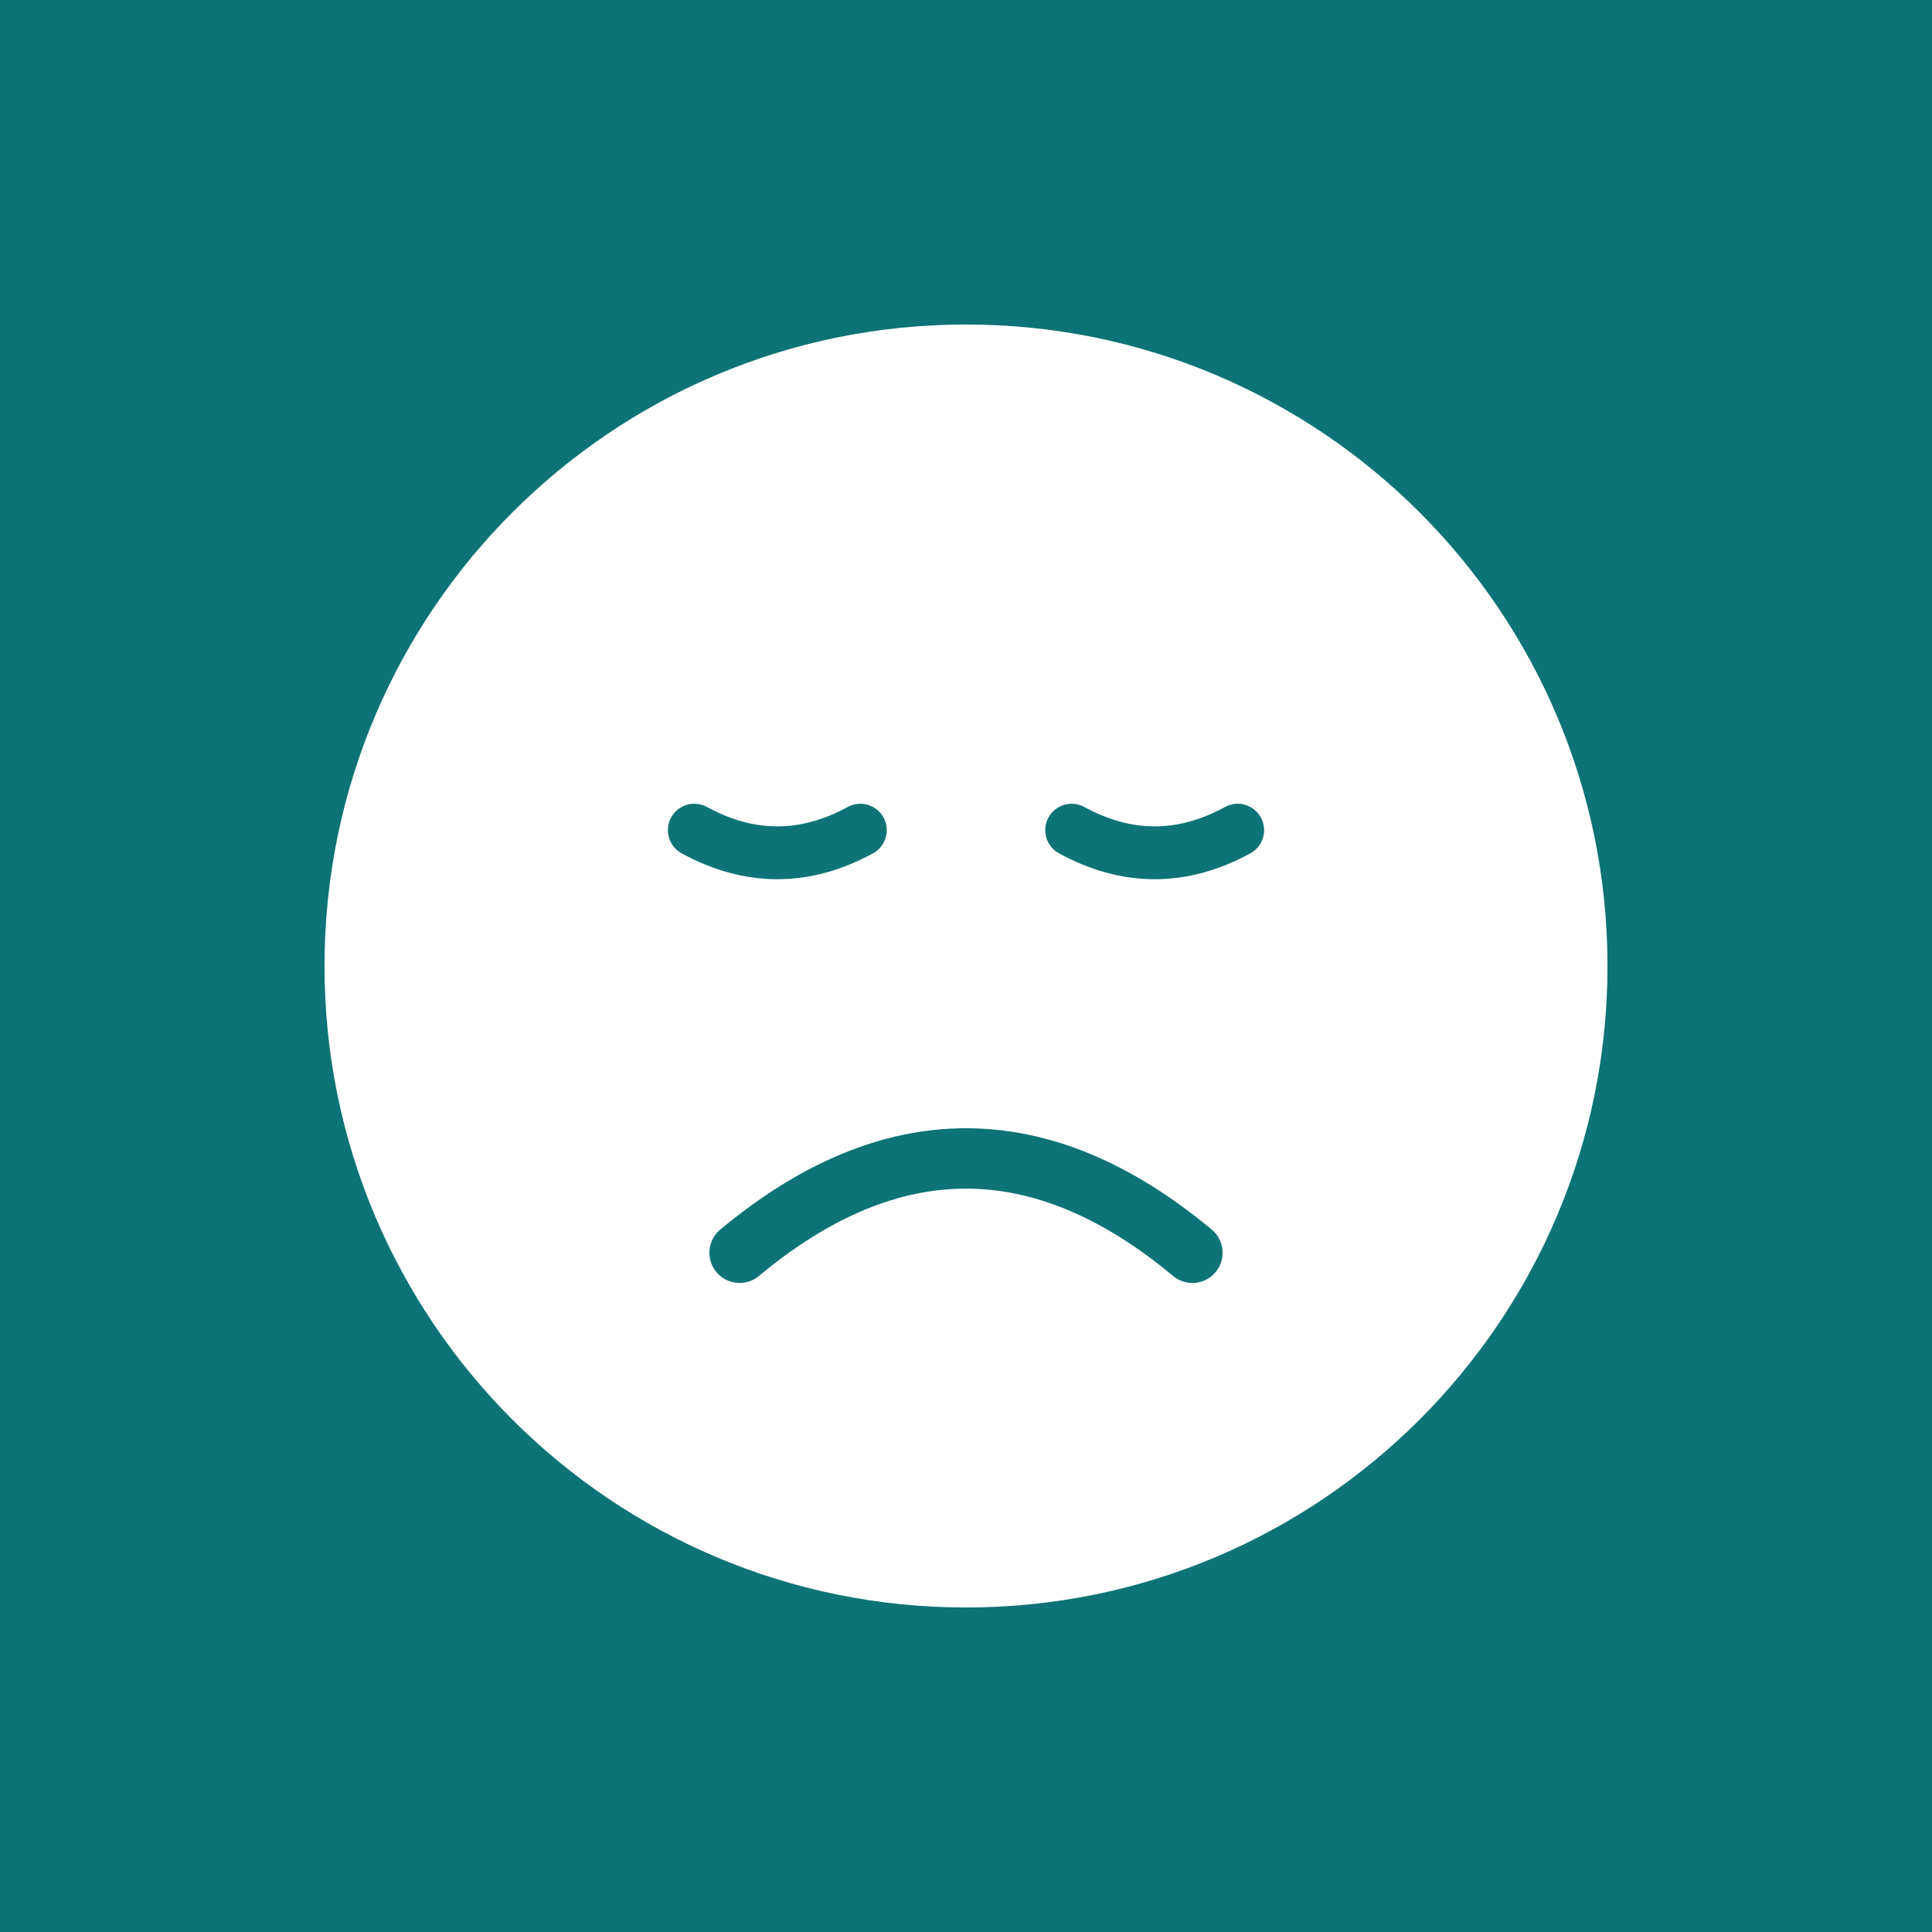
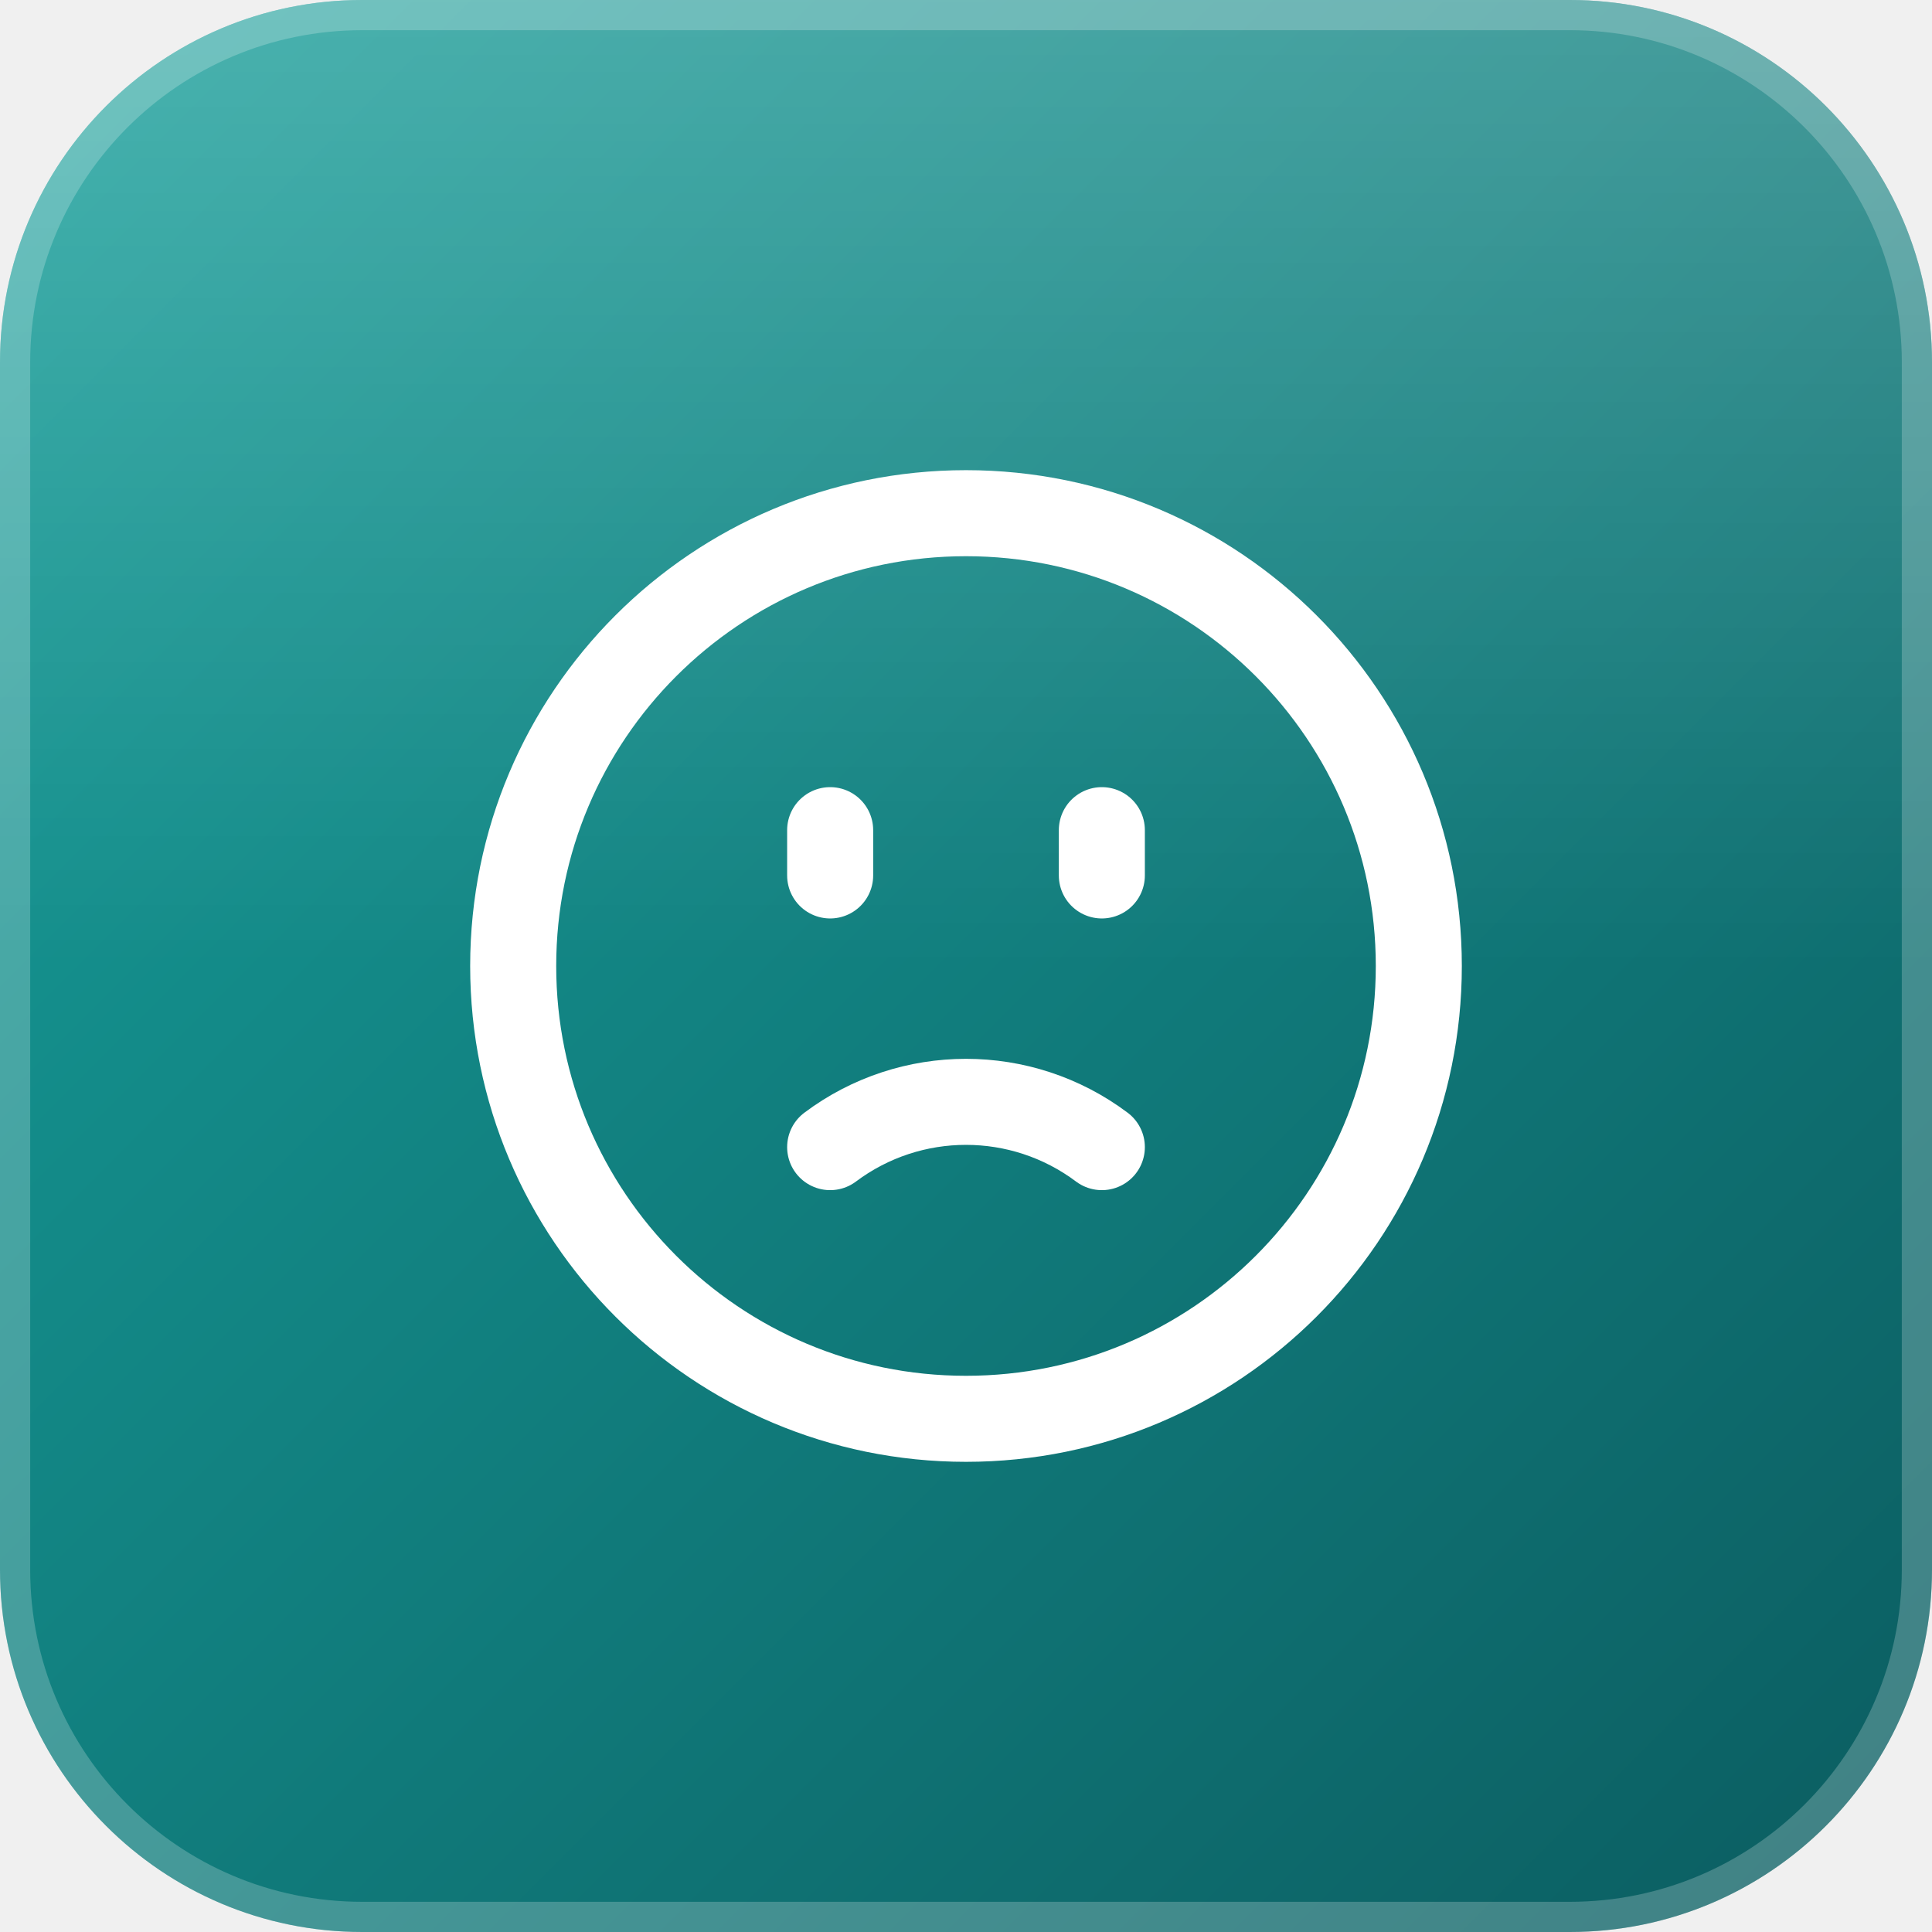
- <svg xmlns="http://www.w3.org/2000/svg" viewBox="0 0 512 512" role="img" aria-label="Schmerz-Trainer">
-   <rect width="512" height="512" fill="#0d7377" />
-   <circle cx="256" cy="256" r="170" fill="white" />
-   <g stroke="#0d7377" stroke-width="14" stroke-linecap="round" fill="none">
-     <path d="M 184 220 Q 206 232 228 220" />
-     <path d="M 284 220 Q 306 232 328 220" />
+ <svg xmlns="http://www.w3.org/2000/svg" viewBox="0 0 64 64">
+   <defs>
+     <linearGradient id="bg" x1="0" y1="0" x2="1" y2="1">
+       <stop offset="0" stop-color="#17a09b" />
+       <stop offset="1" stop-color="#0b5c60" />
+     </linearGradient>
+     <linearGradient id="sh" x1="0" y1="0" x2="0" y2="1">
+       <stop offset="0" stop-color="#fff" stop-opacity=".22" />
+       <stop offset=".5" stop-color="#fff" stop-opacity="0" />
+     </linearGradient>
+   </defs>
+   <rect width="64" height="64" rx="12" fill="url(#bg)" />
+   <rect width="64" height="64" rx="12" fill="url(#sh)" />
+   <rect x=".5" y=".5" width="63" height="63" rx="11.5" fill="none" stroke="#fff" stroke-opacity=".22" />
+   <g transform="translate(14 14) scale(1.5)" fill="none" stroke="#ffffff" stroke-width="1.9" stroke-linecap="round" stroke-linejoin="round">
+     <path d="M15 10V9" />
+     <path d="M9 10V9" />
+     <path d="M9 16a5 5 0 016 0" />
+     <circle cx="12" cy="12" r="10" />
  </g>
-   <path d="M 196 332 Q 256 282 316 332" stroke="#0d7377" stroke-width="16" fill="none" stroke-linecap="round" />
</svg>
